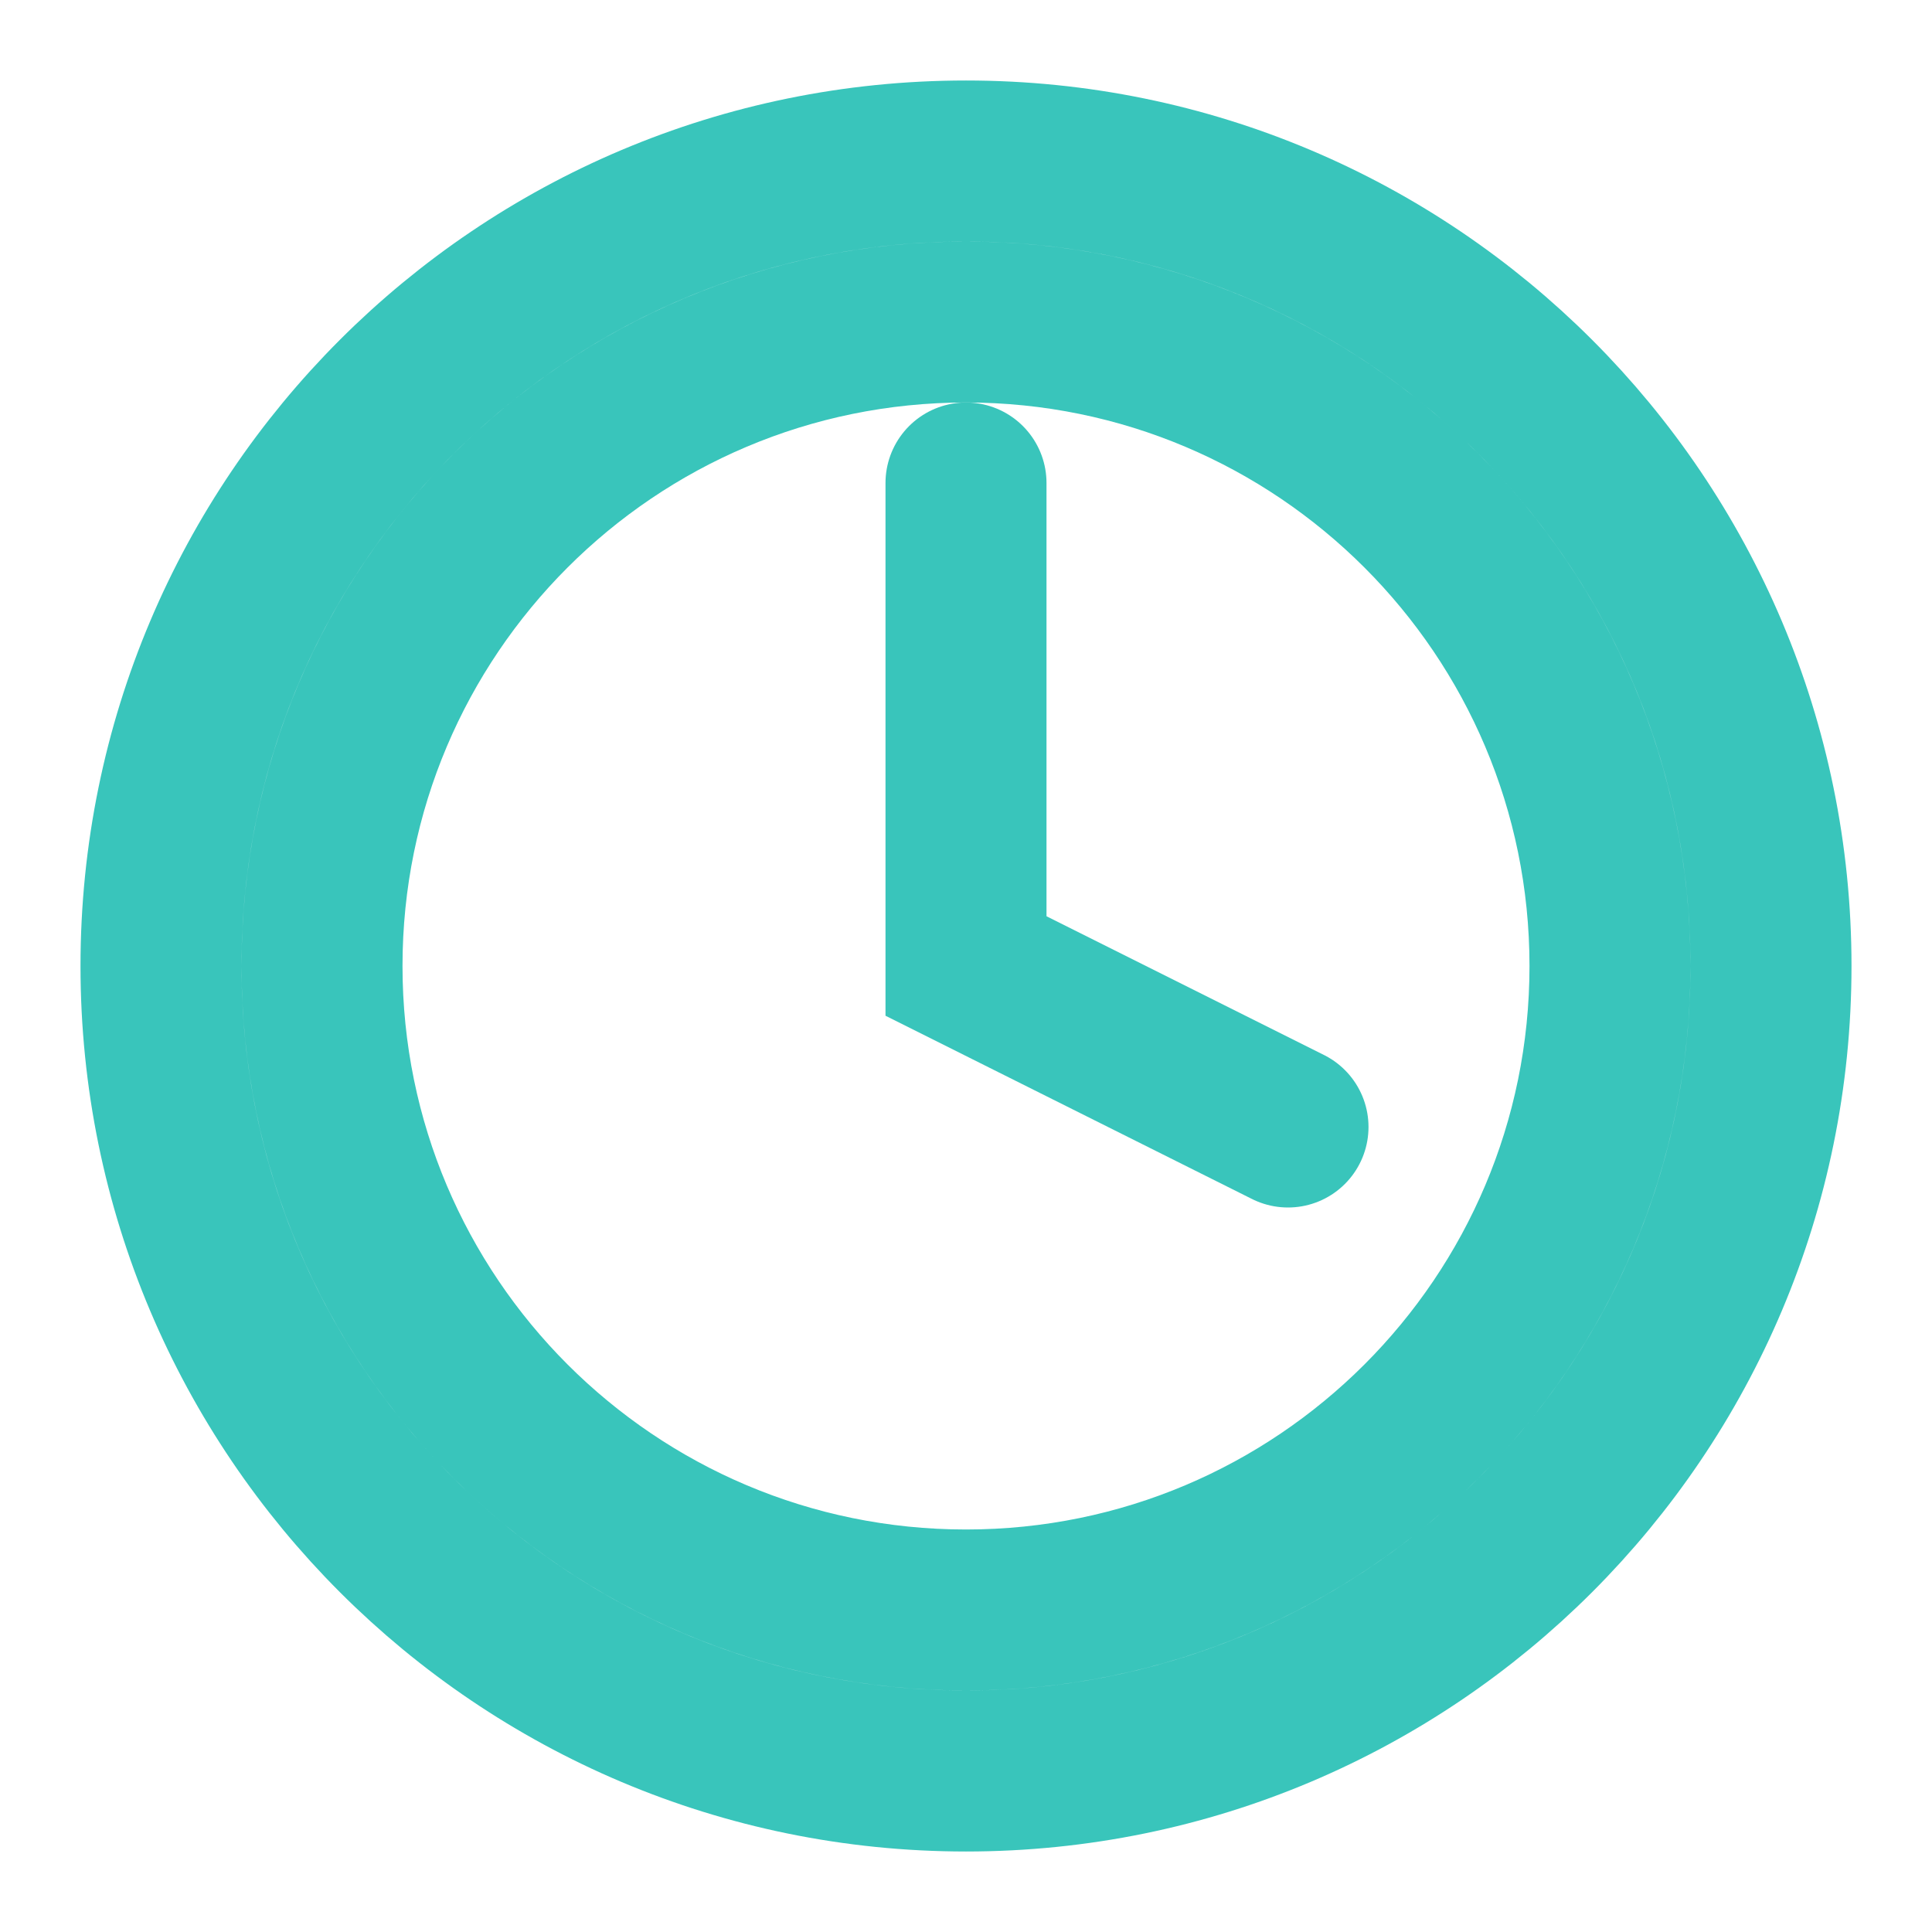
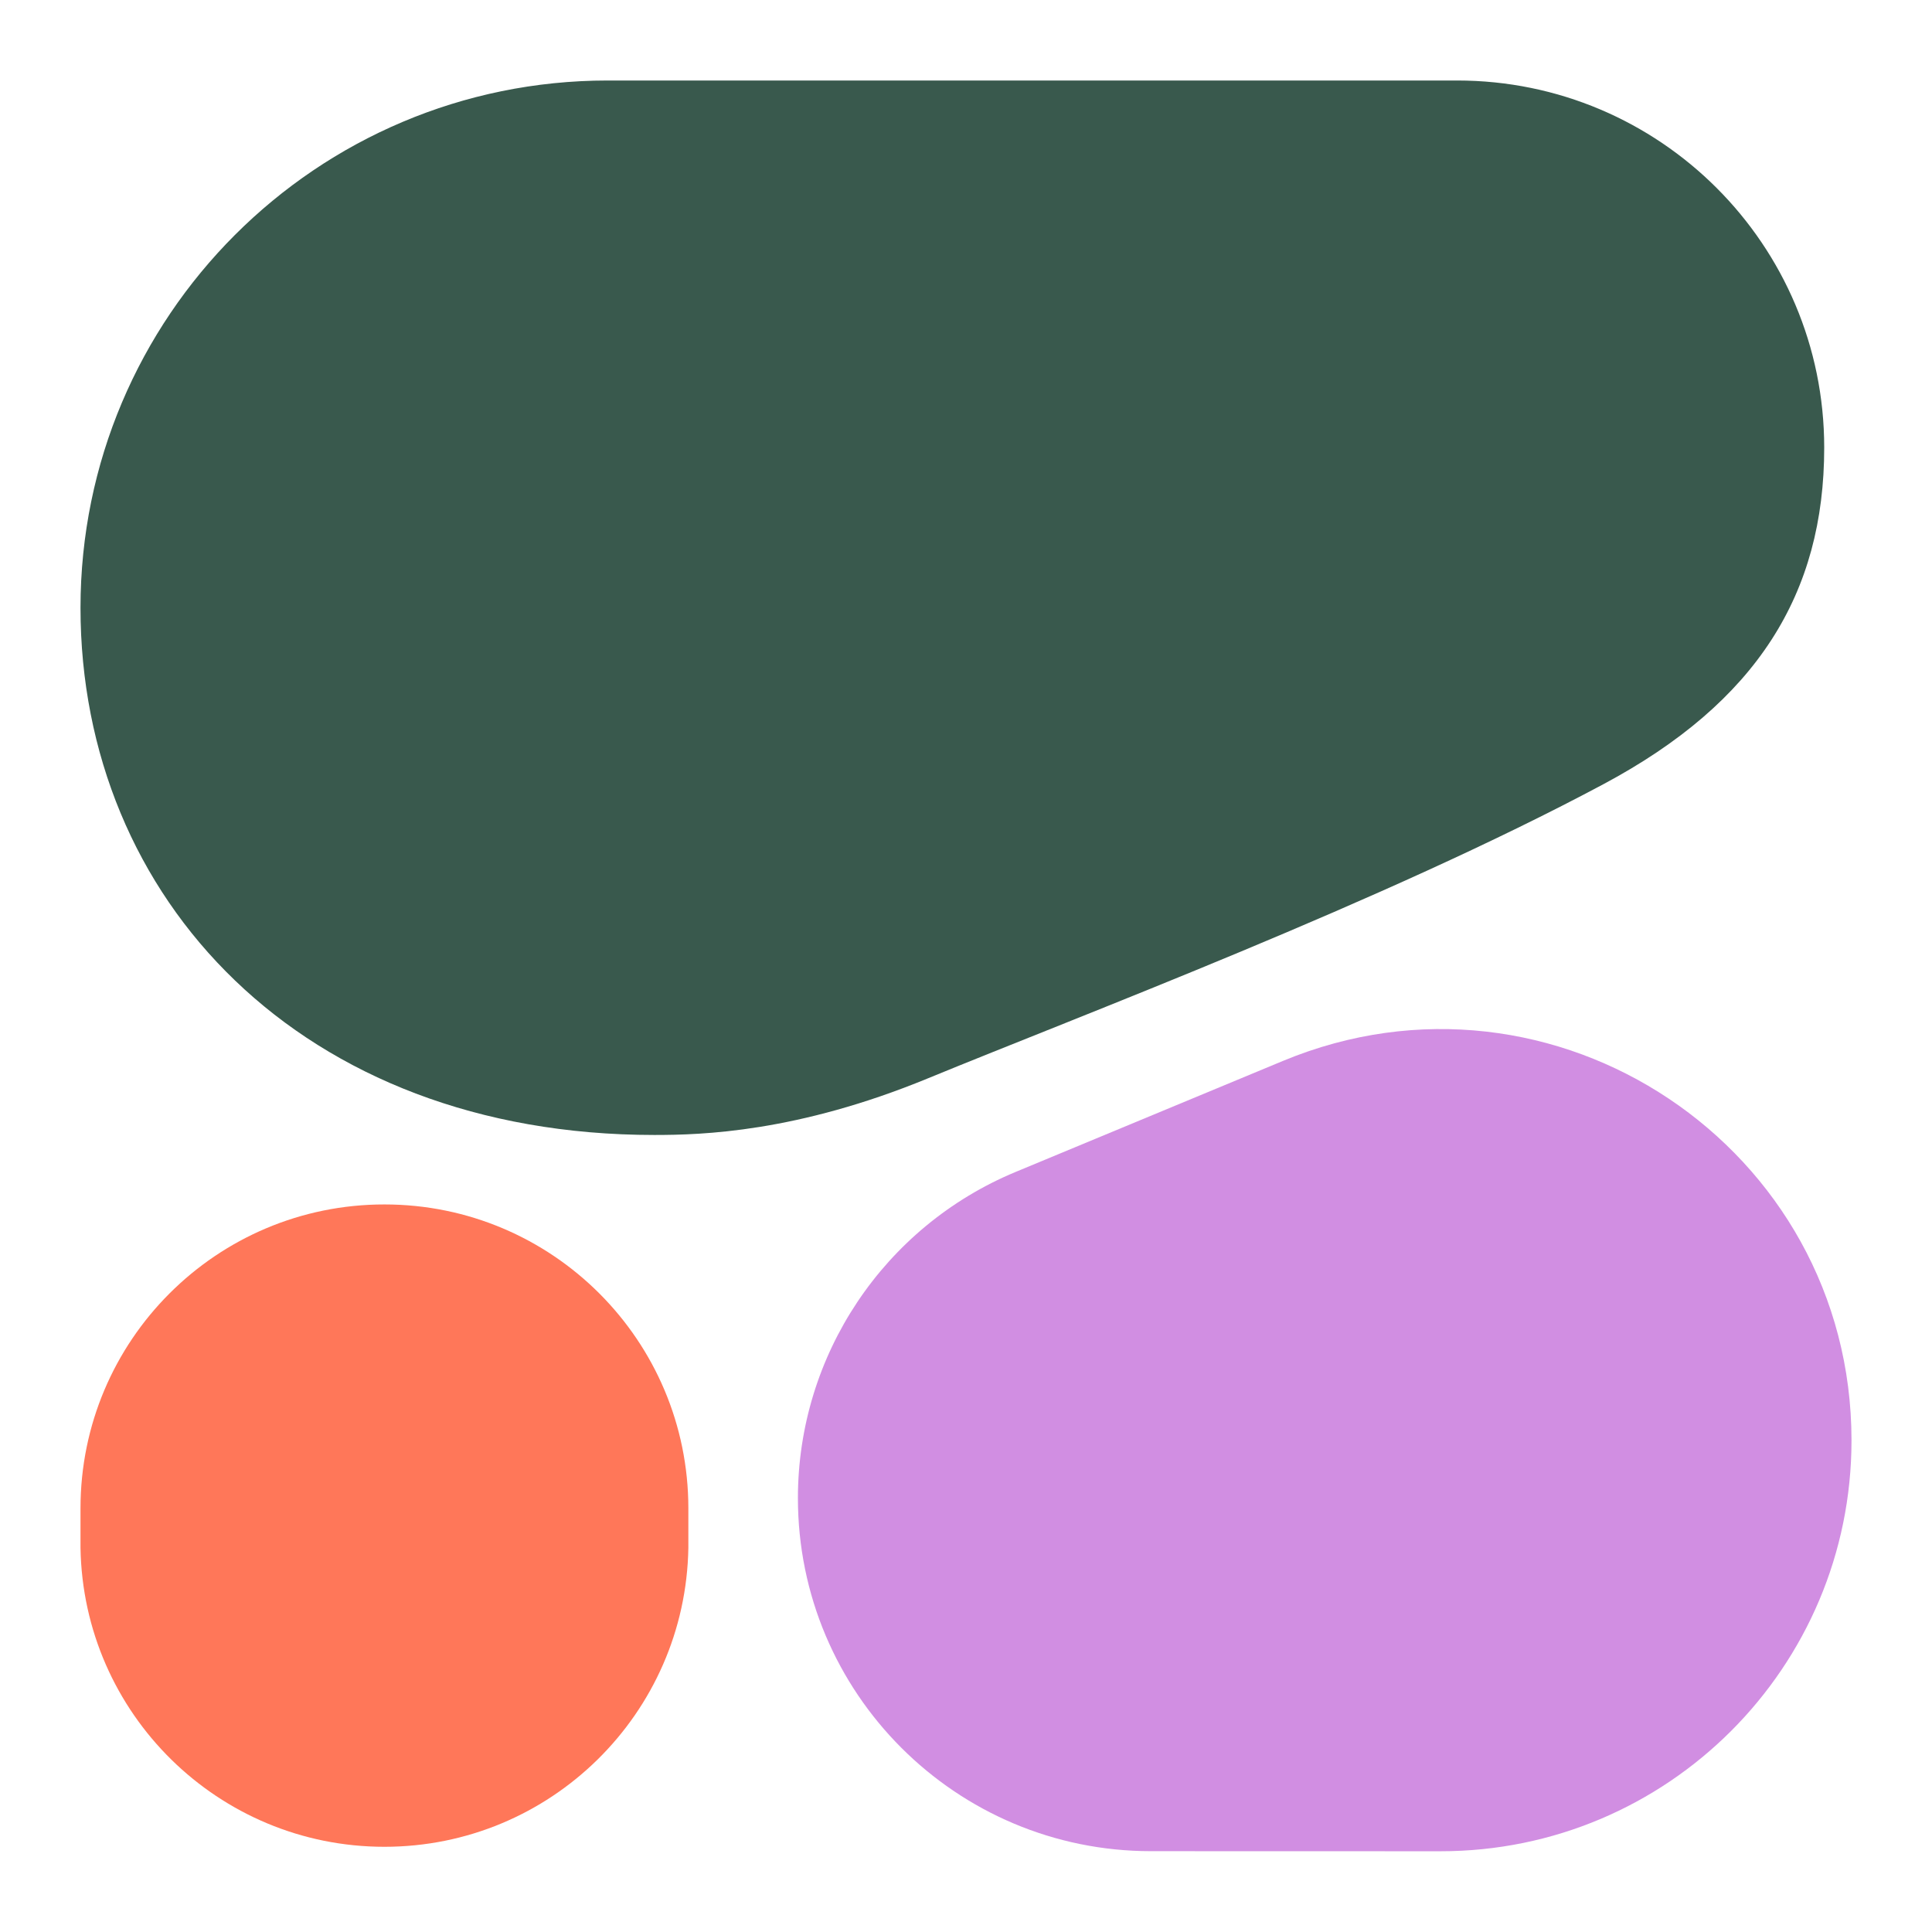
- <svg xmlns="http://www.w3.org/2000/svg" viewBox="0 0 24 24">
-   <path d="M12 2a10 10 0 1 0 0 20 10 10 0 0 0 0-20zm0 18a8 8 0 1 1 0-16 8 8 0 0 1 0 16z" fill="none" stroke="#39C5BB" stroke-width="2" />
-   <path d="M12 6v6l4 2" fill="none" stroke="#39C5BB" stroke-width="2" stroke-linecap="round" />
+ <svg xmlns="http://www.w3.org/2000/svg" height="1em" style="flex:none;line-height:1" viewBox="0 0 24 24" width="1em">
+   <path clip-rule="evenodd" d="M8.128 14.099c.592 0 1.77-.033 3.398-.703 1.897-.781 5.672-2.2 8.395-3.656 1.905-1.018 2.74-2.366 2.74-4.18A4.56 4.56 0 0018.1 1H7.549A6.55 6.55 0 001 7.55c0 3.617 2.745 6.549 7.128 6.549z" fill="#39594D" fill-rule="evenodd" />
+   <path clip-rule="evenodd" d="M9.912 18.61a4.387 4.387 0 012.705-4.052l3.323-1.38c3.361-1.394 7.06 1.076 7.06 4.715a5.104 5.104 0 01-5.105 5.104l-3.597-.001a4.386 4.386 0 01-4.386-4.387z" fill="#D18EE2" fill-rule="evenodd" />
+   <path d="M4.776 14.962A3.775 3.775 0 001 18.738v.489a3.776 3.776 0 007.551 0v-.49a3.775 3.775 0 00-3.775-3.775z" fill="#FF7759" />
</svg>
